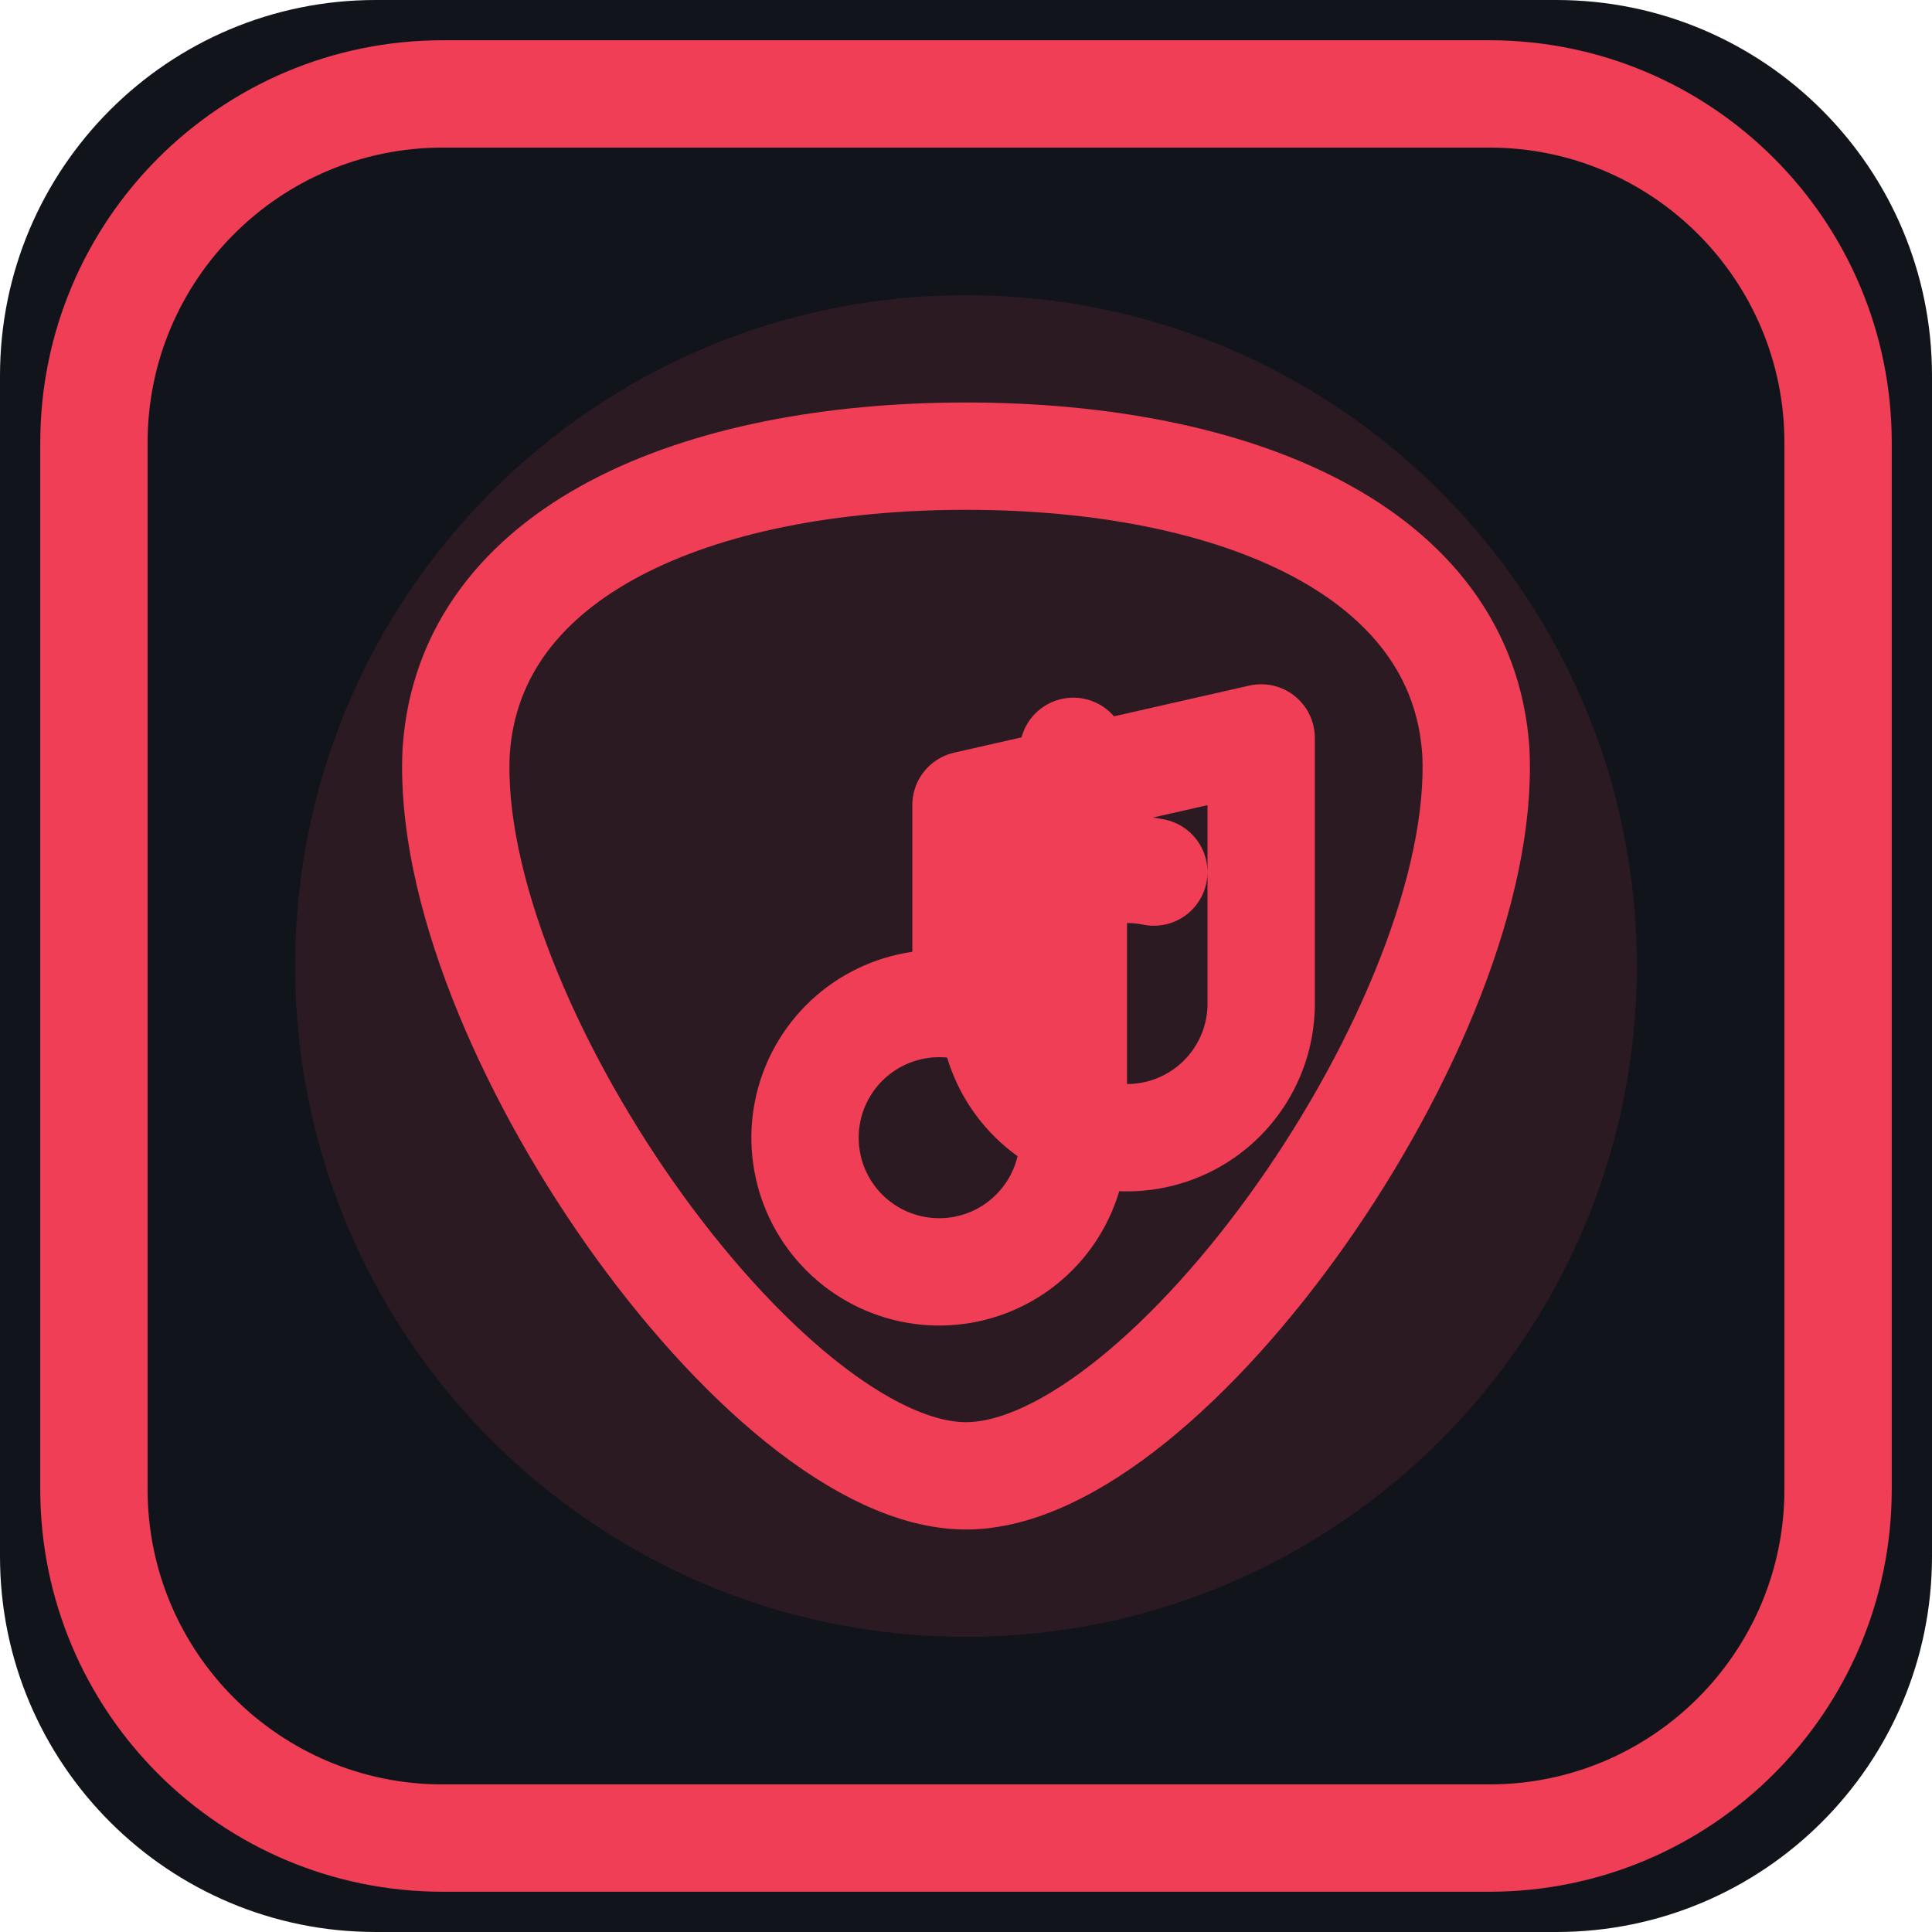
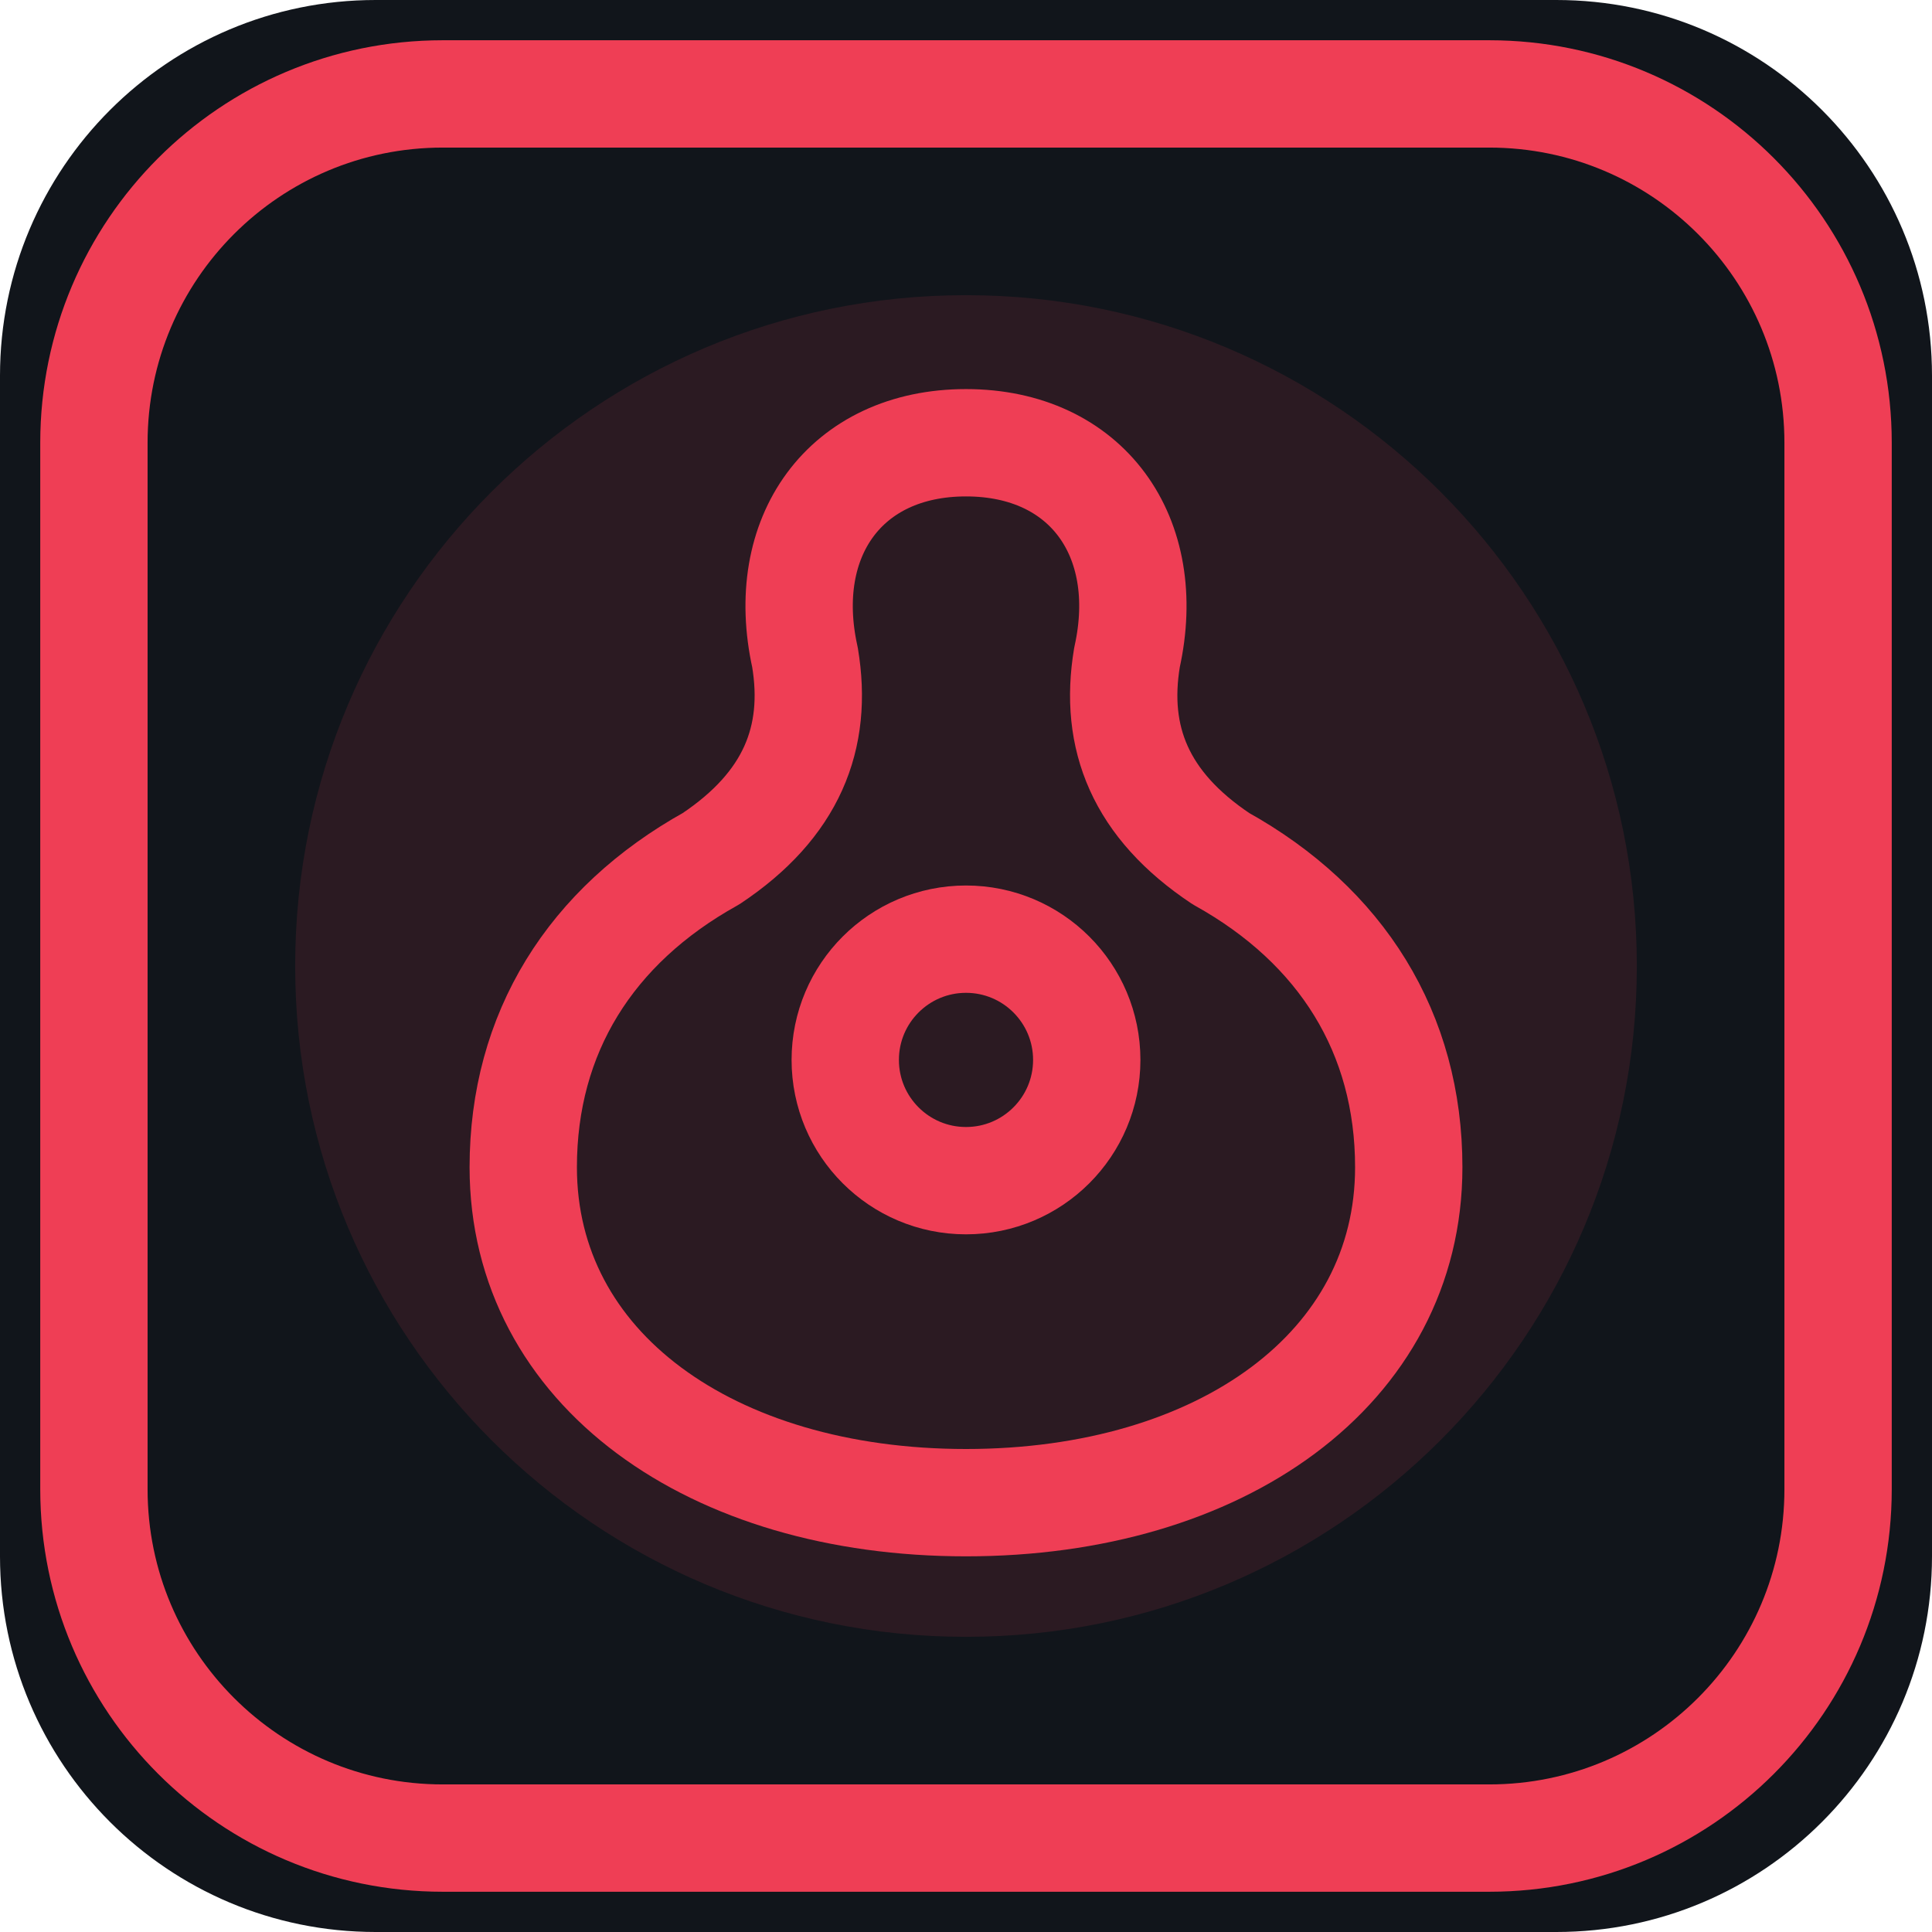
<svg xmlns="http://www.w3.org/2000/svg" viewBox="0 0 144 144">
  <rect width="144" height="144" rx="28" fill="#11151b" />
  <circle cx="72" cy="72" r="50" fill="#ef3e55" opacity=".12" />
  <rect x="7" y="7" width="130" height="130" rx="26" fill="none" stroke="#ef3e55" stroke-width="8" />
  <g transform="translate(20 20)" fill="none" stroke="#ef3e55" stroke-width="8" stroke-linecap="round" stroke-linejoin="round">
-     <path d="M52 14c20 0 37 7 38 22 1 20-23 54-38 54S13 56 14 36c1-15 18-22 38-22z" />
-     <path d="M60 36v29a10 10 0 1 1-8-10V40l22-5v20a10 10 0 1 1-8-10" />
+     <path d="M52 13c9 0 14 7 12 16-1 6 1 11 7 15 9 5 14 13 14 23 0 15-14 25-33 25S19 82 19 67c0-10 5-18 14-23 6-4 8-9 7-15-2-9 3-16 12-16z" />
+     <circle cx="52" cy="59" r="9" />
  </g>
</svg>
